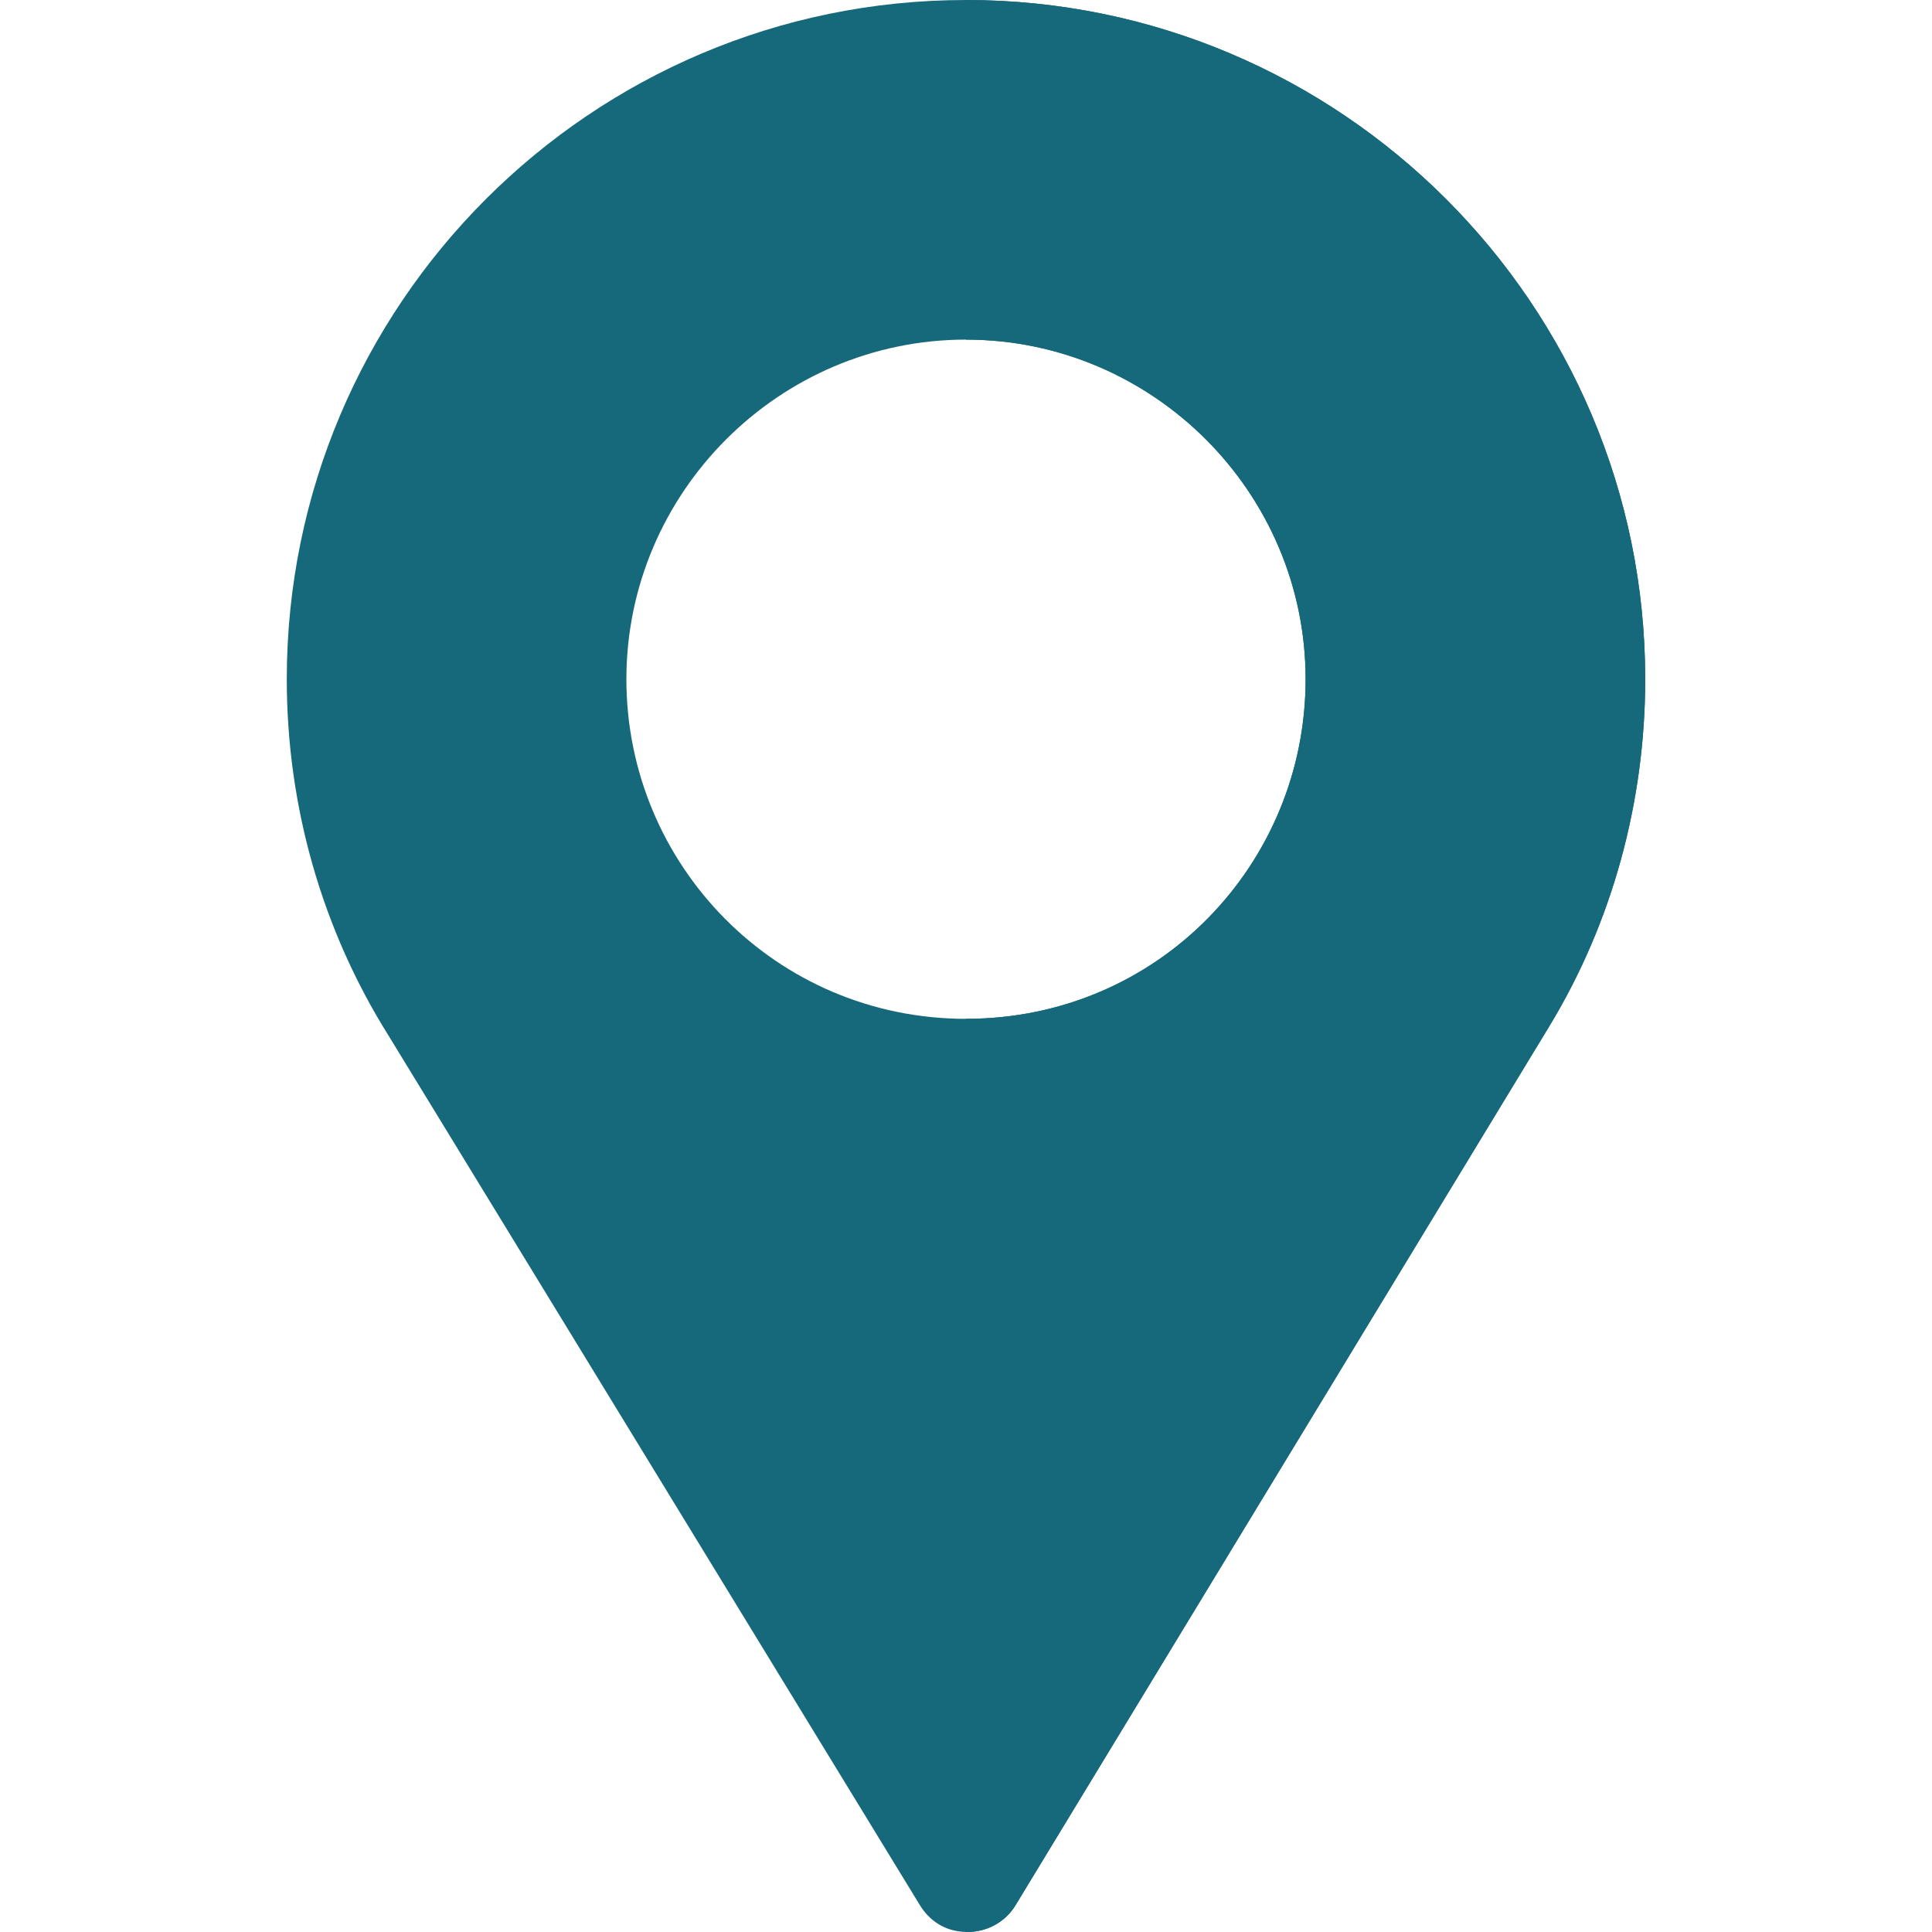
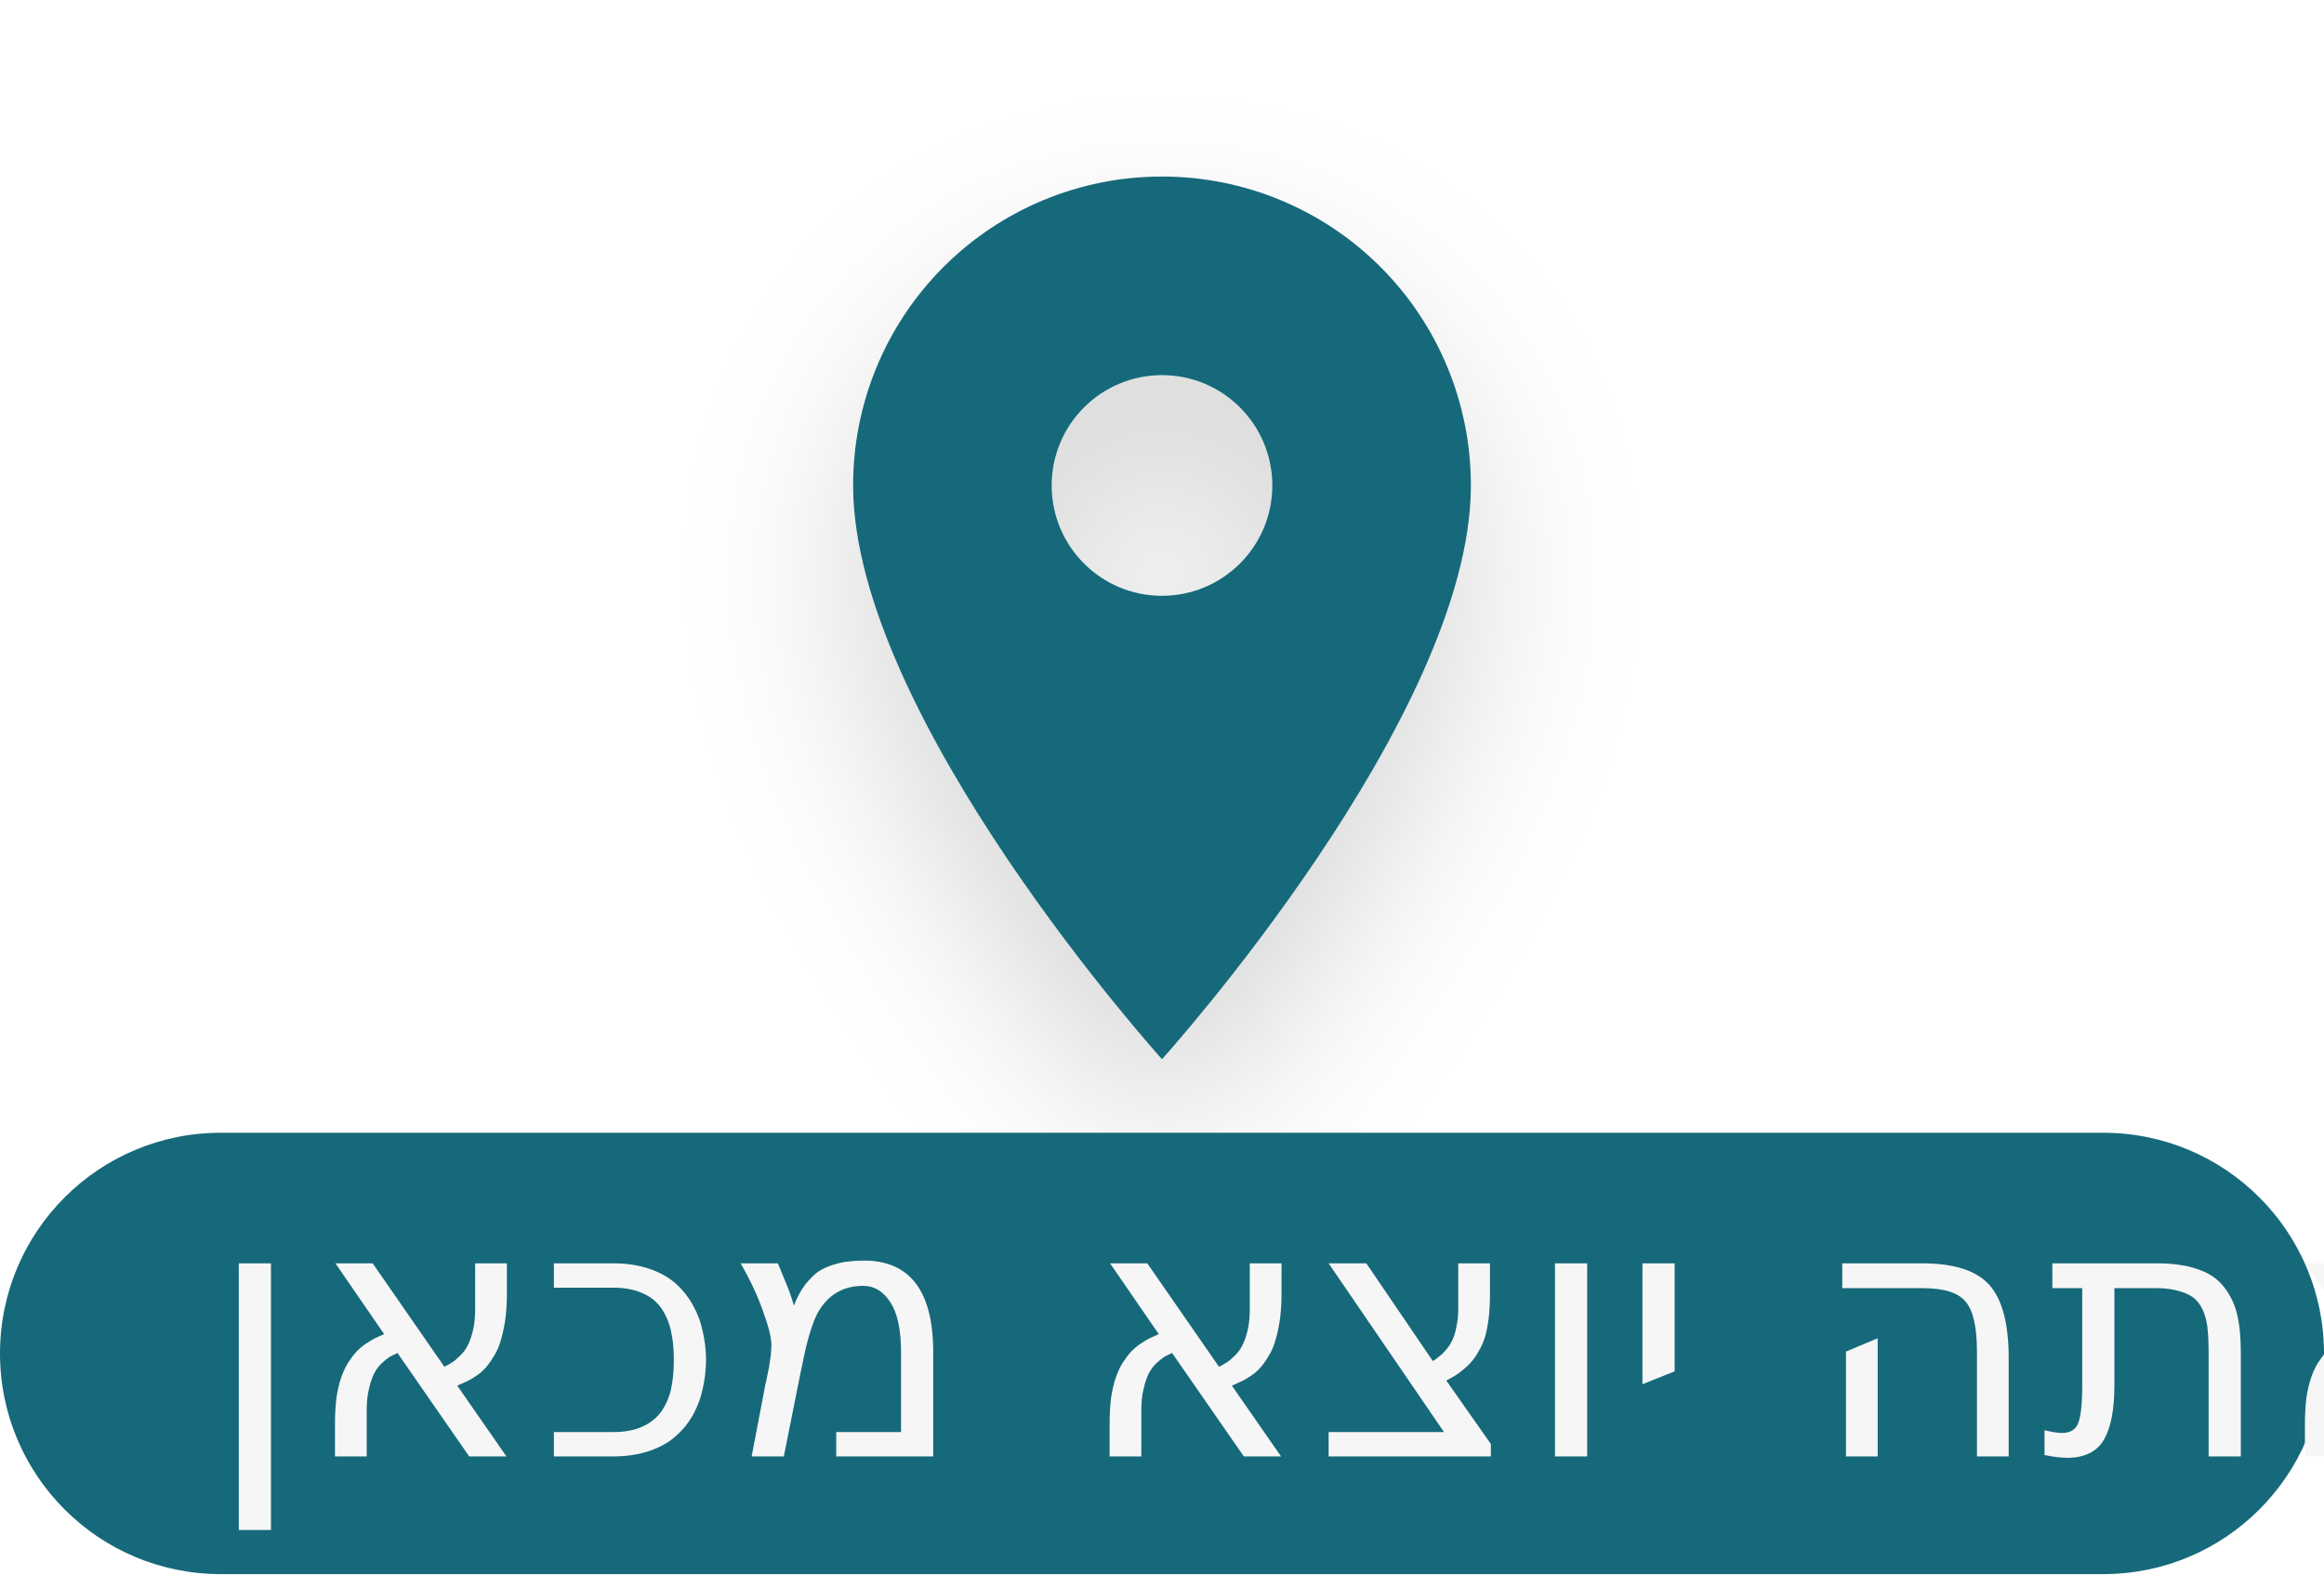
- <svg xmlns="http://www.w3.org/2000/svg" version="1.1" id="Capa_1" x="0px" y="0px" viewBox="0 0 512 512" style="enable-background:new 0 0 512 512;" xml:space="preserve" nighteye="disabled" width="512px" height="512px" class="hovered-paths">
-   <g>
-     <path style="fill:#16697A" d="M256,0C156.698,0,76,80.7,76,180c0,33.6,9.302,66.301,27.001,94.501l140.797,230.414  c2.402,3.9,6.002,6.301,10.203,6.901c5.698,0.899,12.001-1.5,15.3-7.2l141.2-232.516C427.299,244.501,436,212.401,436,180  C436,80.7,355.302,0,256,0z M256,270c-50.398,0-90-40.8-90-90c0-49.501,40.499-90,90-90s90,40.499,90,90  C346,228.9,306.999,270,256,270z" data-original="#FD003A" class="active-path" data-old_color="#FD003A" />
-     <path style="fill:#16697A" d="M256,0v90c49.501,0,90,40.499,90,90c0,48.9-39.001,90-90,90v241.991  c5.119,0.119,10.383-2.335,13.3-7.375L410.5,272.1c16.799-27.599,25.5-59.699,25.5-92.1C436,80.7,355.302,0,256,0z" data-original="#E50027" class="hovered-path" data-old_color="#E50027" />
+ <svg xmlns="http://www.w3.org/2000/svg" width="79" height="53.5" viewBox="0 0 79 53.5">
+   <defs>
+     <style>.a{fill:#16697a;}.b{fill:#f6f6f6;font-size:12px;font-family:Assistant-Regular, Assistant;}.c{filter:url(#a);}</style>
+     <filter id="a" x="20" y="0" width="39" height="48" filterUnits="userSpaceOnUse">
+       <feOffset dy="3" input="SourceAlpha" />
+       <feGaussianBlur stdDeviation="3" result="b" />
+       <feFlood flood-opacity="0.161" />
+       <feComposite operator="in" in2="b" />
+       <feComposite in="SourceGraphic" />
+     </filter>
+   </defs>
+   <g transform="translate(0 6)">
+     <g class="c" transform="matrix(1, 0, 0, 1, 0, -6)">
+       <path class="a" d="M18,3A10.492,10.492,0,0,0,7.5,13.5C7.5,21.375,18,33,18,33S28.5,21.375,28.5,13.5A10.492,10.492,0,0,0,18,3Zm0,14.25a3.75,3.75,0,1,1,3.75-3.75A3.751,3.751,0,0,1,18,17.25Z" transform="translate(21.5 3)" />
+     </g>
+     <path class="a" d="M7.5,0h64a7.5,7.5,0,0,1,0,15H7.5a7.5,7.5,0,0,1,0-15Z" transform="translate(0 32.5)" />
+     <text class="b" transform="translate(40 43.5)">
+       <tspan x="-32.976" y="0">אתה יוצא מכאן</tspan>
+     </text>
  </g>
</svg>
